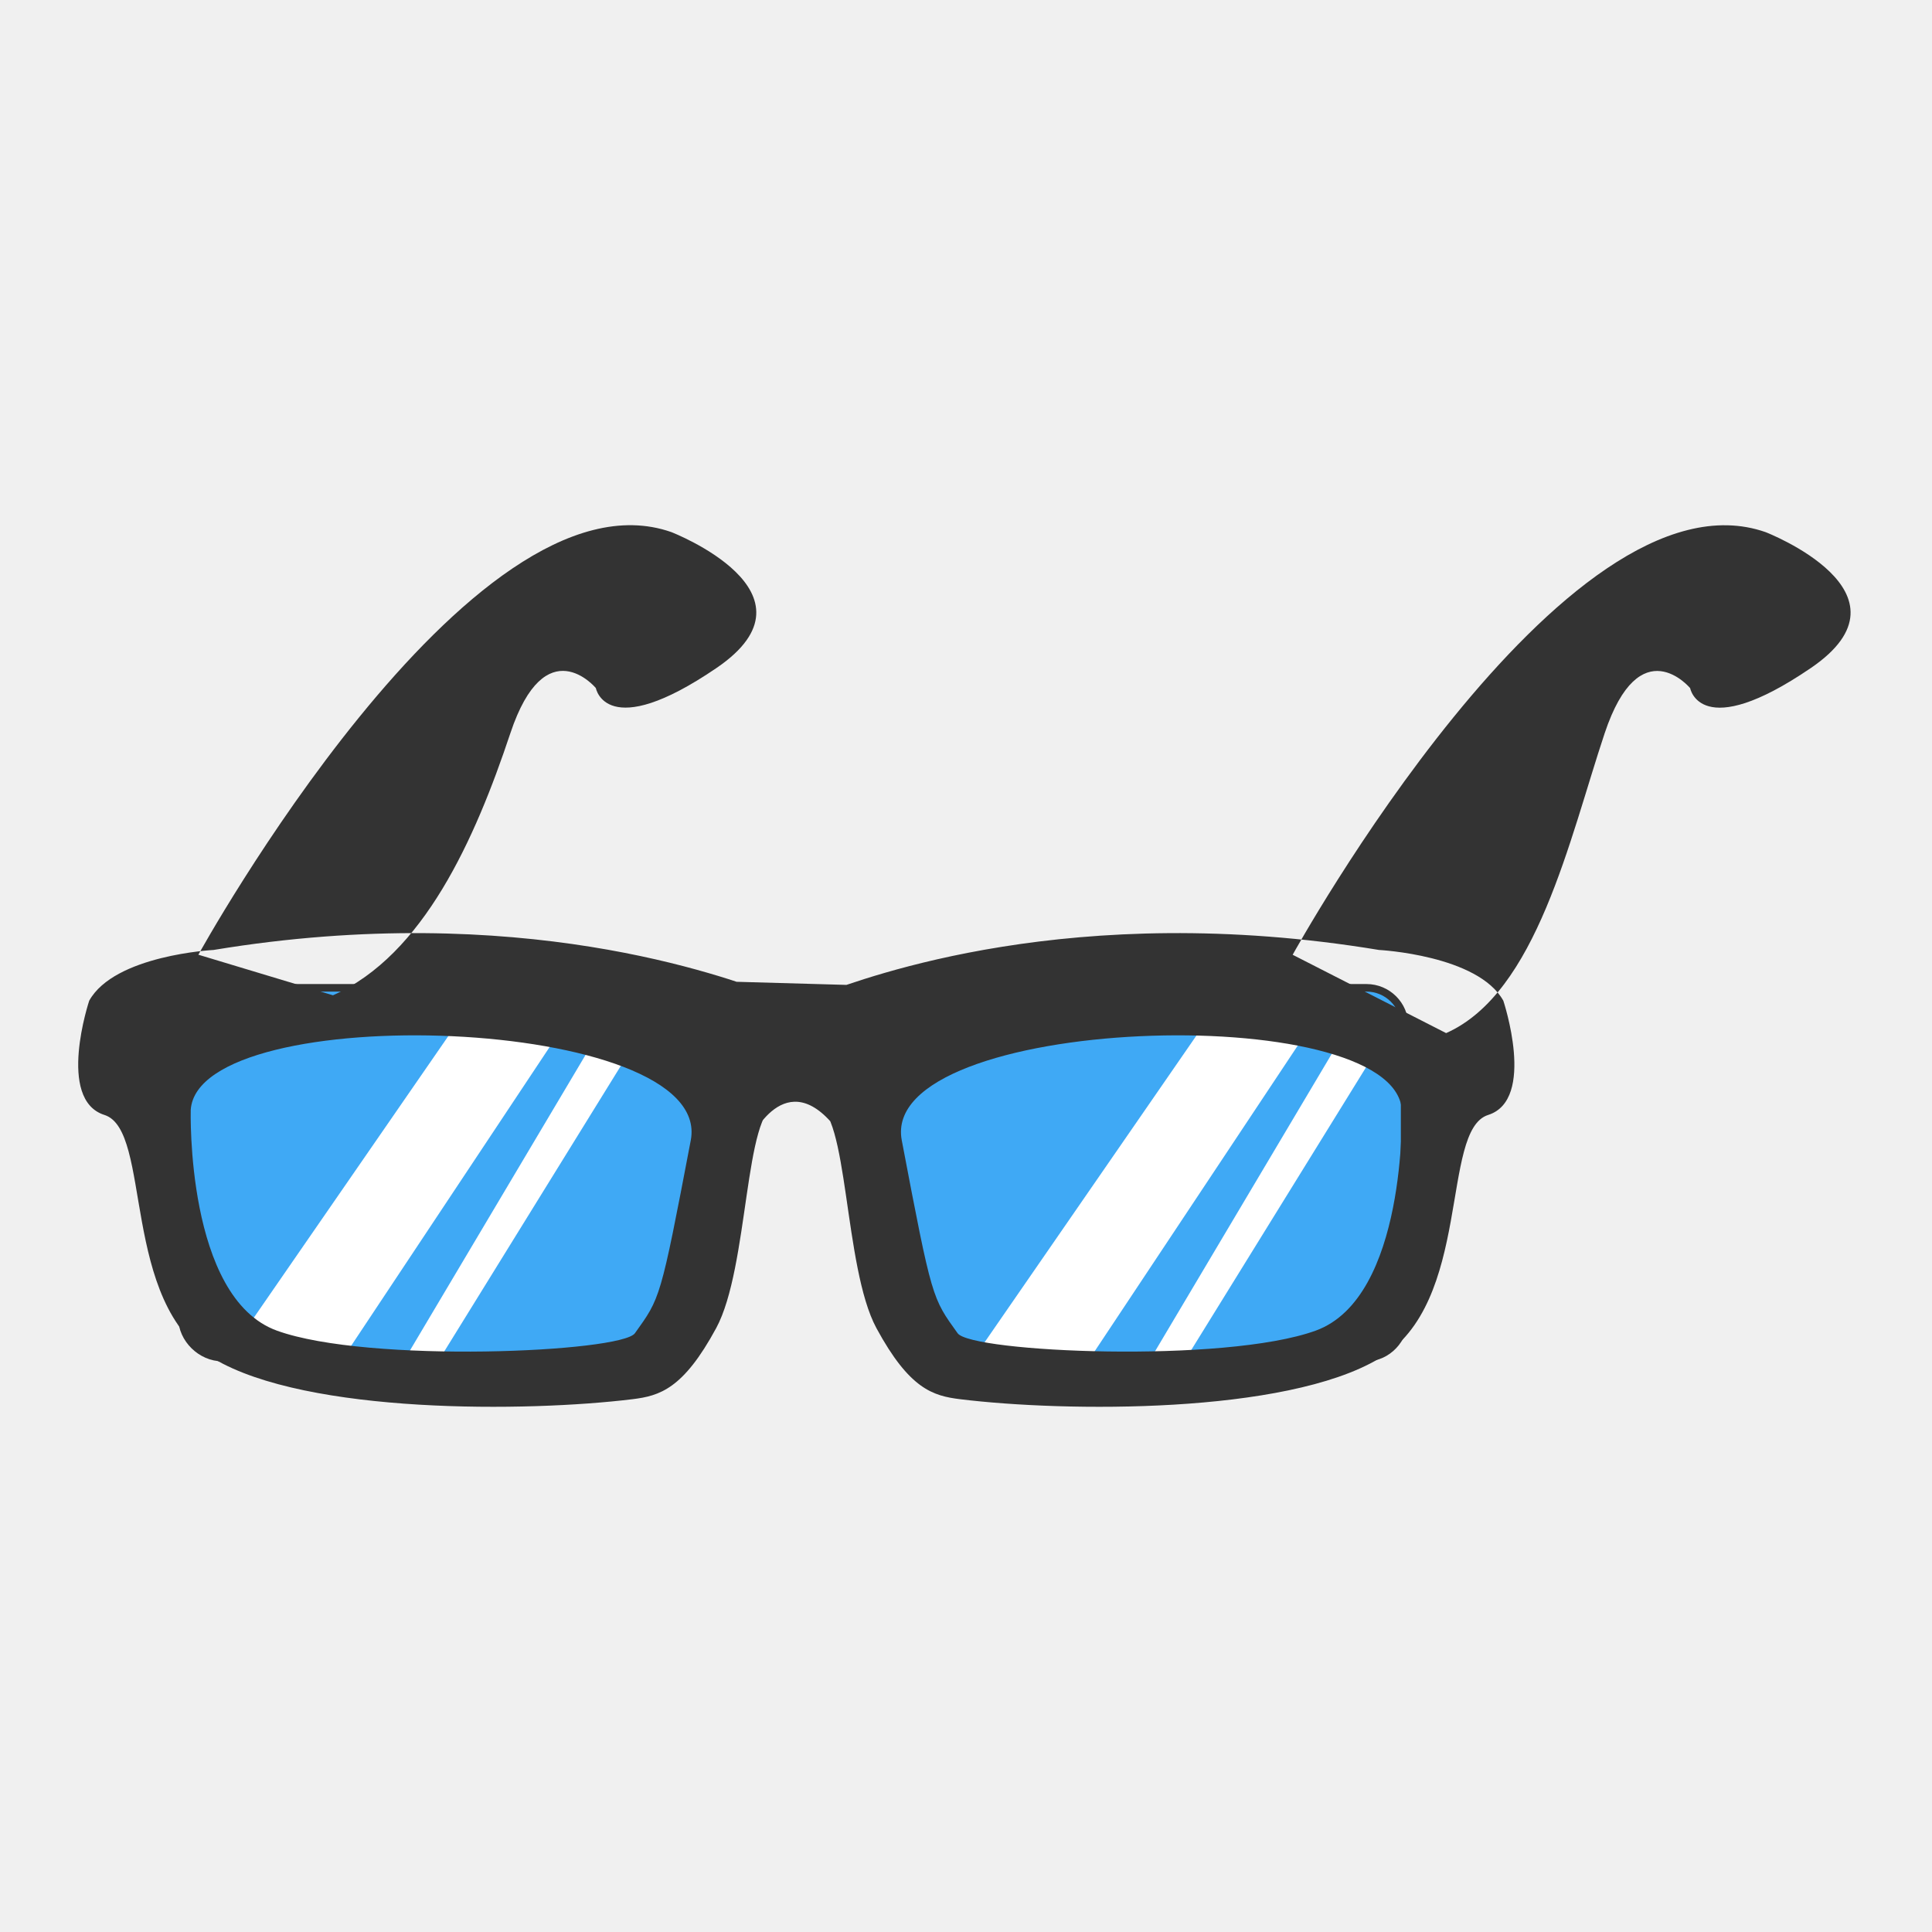
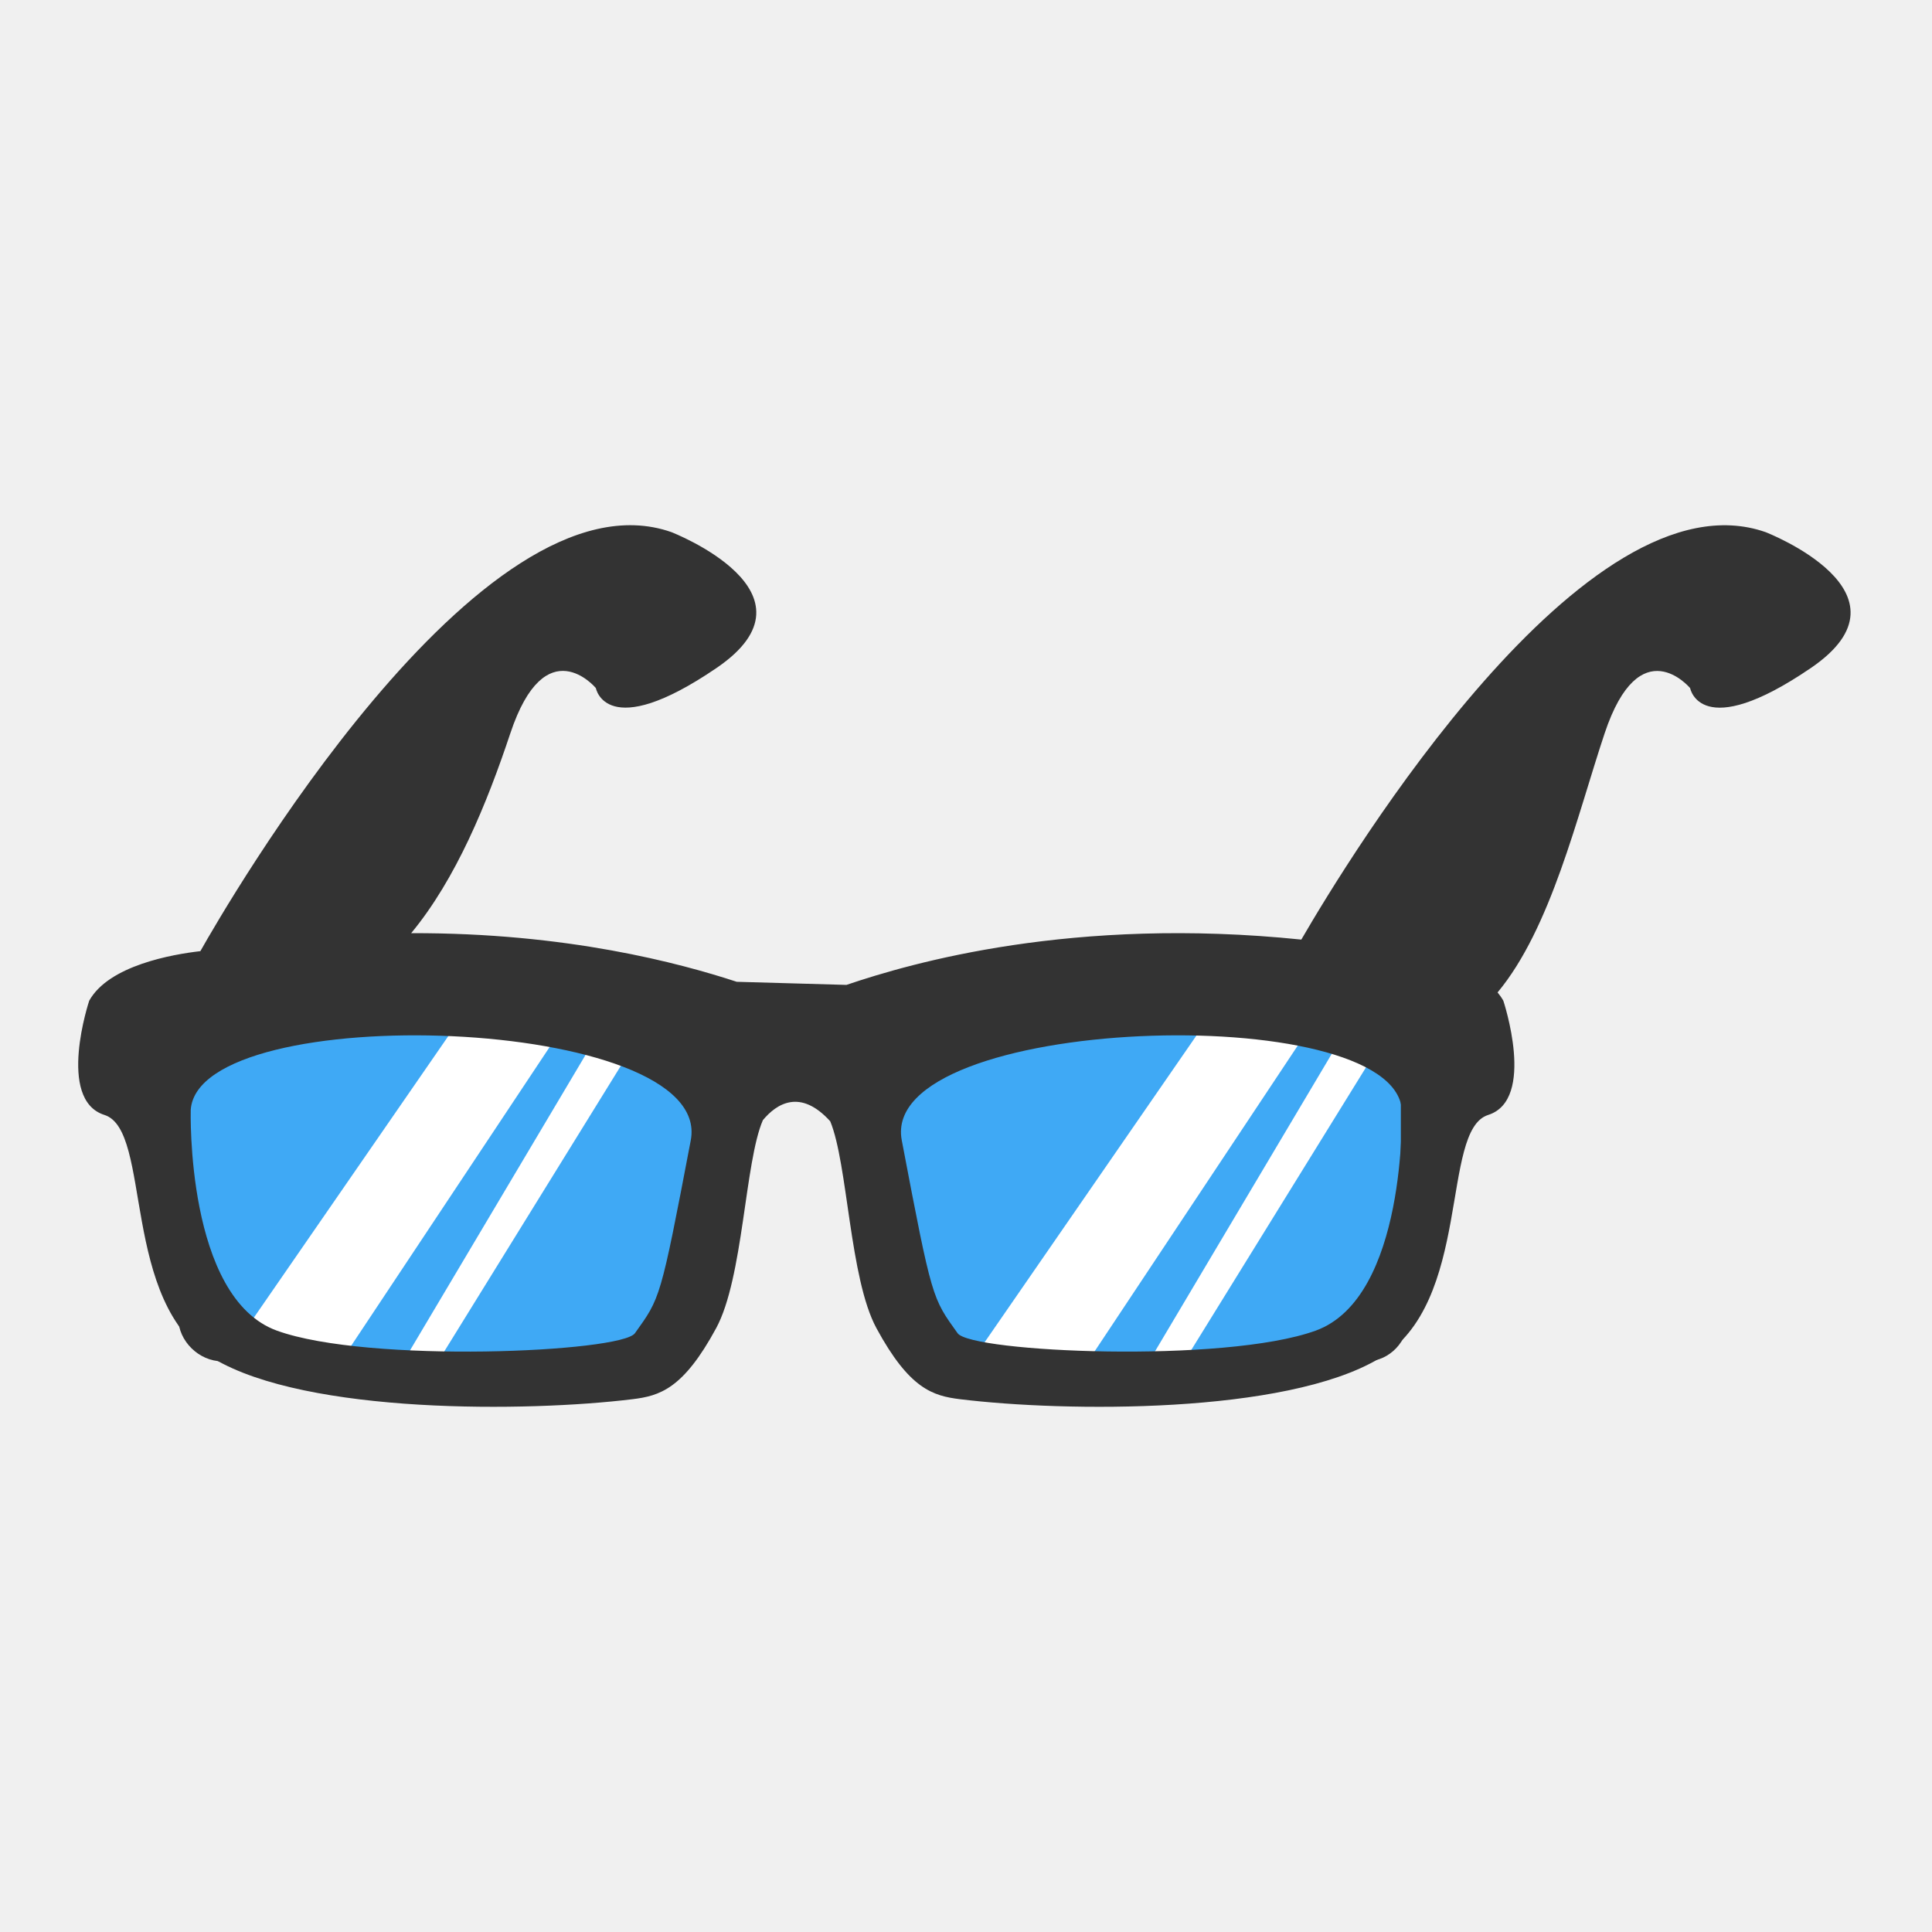
- <svg xmlns="http://www.w3.org/2000/svg" width="256" height="256" viewBox="0 0 256 256">
-   <path fill="#3FA9F5" stroke="#333" stroke-miterlimit="10" d="M93.12 174.628c0 2.784-2.09 5.253-4.875 5.253H29.438c-2.786 0-5.32-2.46-5.32-5.25v-38.71c0-2.78 2.534-5.03 5.32-5.03h58.807c2.786 0 4.874 2.25 4.874 5.04v38.72zm93 0c0 2.784-2.27 5.253-5.058 5.253h-58.806c-2.786 0-5.138-2.46-5.138-5.25v-38.71c0-2.78 2.352-5.03 5.138-5.03h58.806c2.787 0 5.057 2.25 5.057 5.04v38.72z" />
-   <path d="M128.953 180.048l32-46.334 12.666 2.334-30.34 45.666m7 2l27.33-46 4.66 1.667-27 43.67m-123.33-6l32-46.33 12.66 2.34-30.34 45.67m7 2l27.33-46 4.66 1.67-27 43.67" fill="#fff" />
-   <path fill="#333" d="M101.956 131.592c-5.717-2.018-32.96-12.445-73.656-5.718 0 0-13.115.673-16.48 6.726 0 0-4.37 13.118 2.02 15.137 6.39 2.018 2.018 24.887 14.462 32.286 12.443 7.4 41.66 7.078 55.493 5.38 3.612-.442 6.728-1.345 11.1-9.415 4.373-8.072 3.7-28.926 8.072-29.598 4.37-.673 4.705-12.78-1.01-14.798zM91.53 151.098c-4.036 21.19-4.036 20.854-7.4 25.562-1.802 2.524-35.314 4.036-47.422-.337-12.107-4.37-11.435-29.26-11.435-29.26 1.008-14.8 69.42-12.57 66.257 4.035zm16.533-4.708c4.372.672 3.7 21.525 8.07 29.598 4.373 8.07 7.488 8.973 11.1 9.416 13.833 1.697 43.05 2.02 55.493-5.38 12.446-7.4 8.072-30.27 14.463-32.287 6.39-2.02 2.01-15.137 2.01-15.137-3.37-6.052-16.48-6.726-16.48-6.726-40.7-6.727-67.94 3.7-73.66 5.718-5.72 2.017-5.39 14.125-1.01 14.798zm77.69.673s.673 24.887-11.434 29.26c-12.11 4.373-45.63 2.858-47.43.337-3.37-4.708-3.37-4.372-7.4-25.562-3.16-16.605 65.25-18.834 66.26-4.035zM99.386 151.1s4.712-10.605 11.655-1.275l1.52-19.31-15.4-.435 2.23 21.02zm-73.1-24.596s36-65.333 62.667-56c0 0 20.667 8 6 18s-16 2.667-16 2.667-6.667-8-11.333 6-11.5 29.38-23.5 34.71m127.165-5.37s36-65.33 62.668-56c0 0 20.666 8 6 18-14.668 10-16 2.67-16 2.67s-6.668-8-11.334 6-9 34.38-21 39.71" />
+ <svg xmlns="http://www.w3.org/2000/svg" version="1.1" id="Layer_1" x="0px" y="0px" width="256px" height="256px" viewBox="0 0 256 256" enable-background="new 0 0 256 256" xml:space="preserve">
+   <path fill="#3FA9F5" stroke="#333333" stroke-miterlimit="10" d="M93.12,174.628c0,2.784-2.09,5.253-4.875,5.253H29.438  c-2.786,0-5.32-2.46-5.32-5.25v-38.71c0-2.78,2.534-5.03,5.32-5.03h58.807c2.786,0,4.874,2.25,4.874,5.041v38.719L93.12,174.628z   M186.12,174.628c0,2.784-2.271,5.253-5.058,5.253h-58.807c-2.786,0-5.138-2.46-5.138-5.25v-38.71c0-2.78,2.352-5.03,5.138-5.03  h58.807c2.787,0,5.057,2.25,5.057,5.041v38.719L186.12,174.628z" />
+   <path fill="#FFFFFF" d="M128.953,180.048l32-46.334l12.666,2.334l-30.34,45.666 M150.279,183.714l27.33-46l4.66,1.667l-27,43.67   M31.939,177.051l32-46.33l12.66,2.34l-30.34,45.67 M53.259,180.73l27.33-46l4.66,1.67l-27,43.67" />
+   <path fill="#333333" d="M233.953,70.511c-23.864-8.349-55.198,43.083-61.522,53.989c-30.234-3.11-51.65,3.078-60.272,6.004  l-14.535-0.411c-7.509-2.458-22.498-6.511-43.143-6.442c5.94-7.176,10.024-17.133,13.139-26.479c4.666-14,11.333-6,11.333-6  s1.333,7.333,16-2.667s-6-18-6-18c-25.344-8.87-59.114,49.695-62.403,55.528c-3.684,0.422-12.125,1.883-14.73,6.567  c0,0-4.37,13.118,2.02,15.137c6.39,2.019,2.018,24.888,14.462,32.287c12.443,7.399,41.66,7.078,55.493,5.379  c3.612-0.441,6.728-1.344,11.1-9.414c3.609-6.662,3.784-22.021,6.191-27.564c1.808-2.176,4.953-4.226,8.924,0.152  c2.346,5.67,2.549,20.811,6.122,27.412c4.373,8.07,7.488,8.973,11.1,9.416c13.833,1.697,43.05,2.02,55.494-5.381  c12.445-7.399,8.071-30.27,14.463-32.287c6.39-2.02,2.01-15.137,2.01-15.137c-0.216-0.388-0.473-0.752-0.762-1.097  c7.08-8.499,10.529-23.364,14.182-34.322c4.666-14,11.334-6,11.334-6s1.332,7.33,16-2.67  C254.619,78.511,233.953,70.511,233.953,70.511z M91.53,151.098c-4.036,21.19-4.036,20.854-7.4,25.563  c-1.802,2.523-35.314,4.035-47.422-0.337c-12.107-4.37-11.435-29.261-11.435-29.261C26.281,132.264,94.693,134.493,91.53,151.098z   M174.318,176.323c-12.109,4.373-45.629,2.858-47.429,0.337c-3.37-4.708-3.37-4.372-7.4-25.563  c-3.16-16.604,65.25-18.834,66.26-4.035h0.004C185.753,147.063,186.426,171.95,174.318,176.323z" />
</svg>
